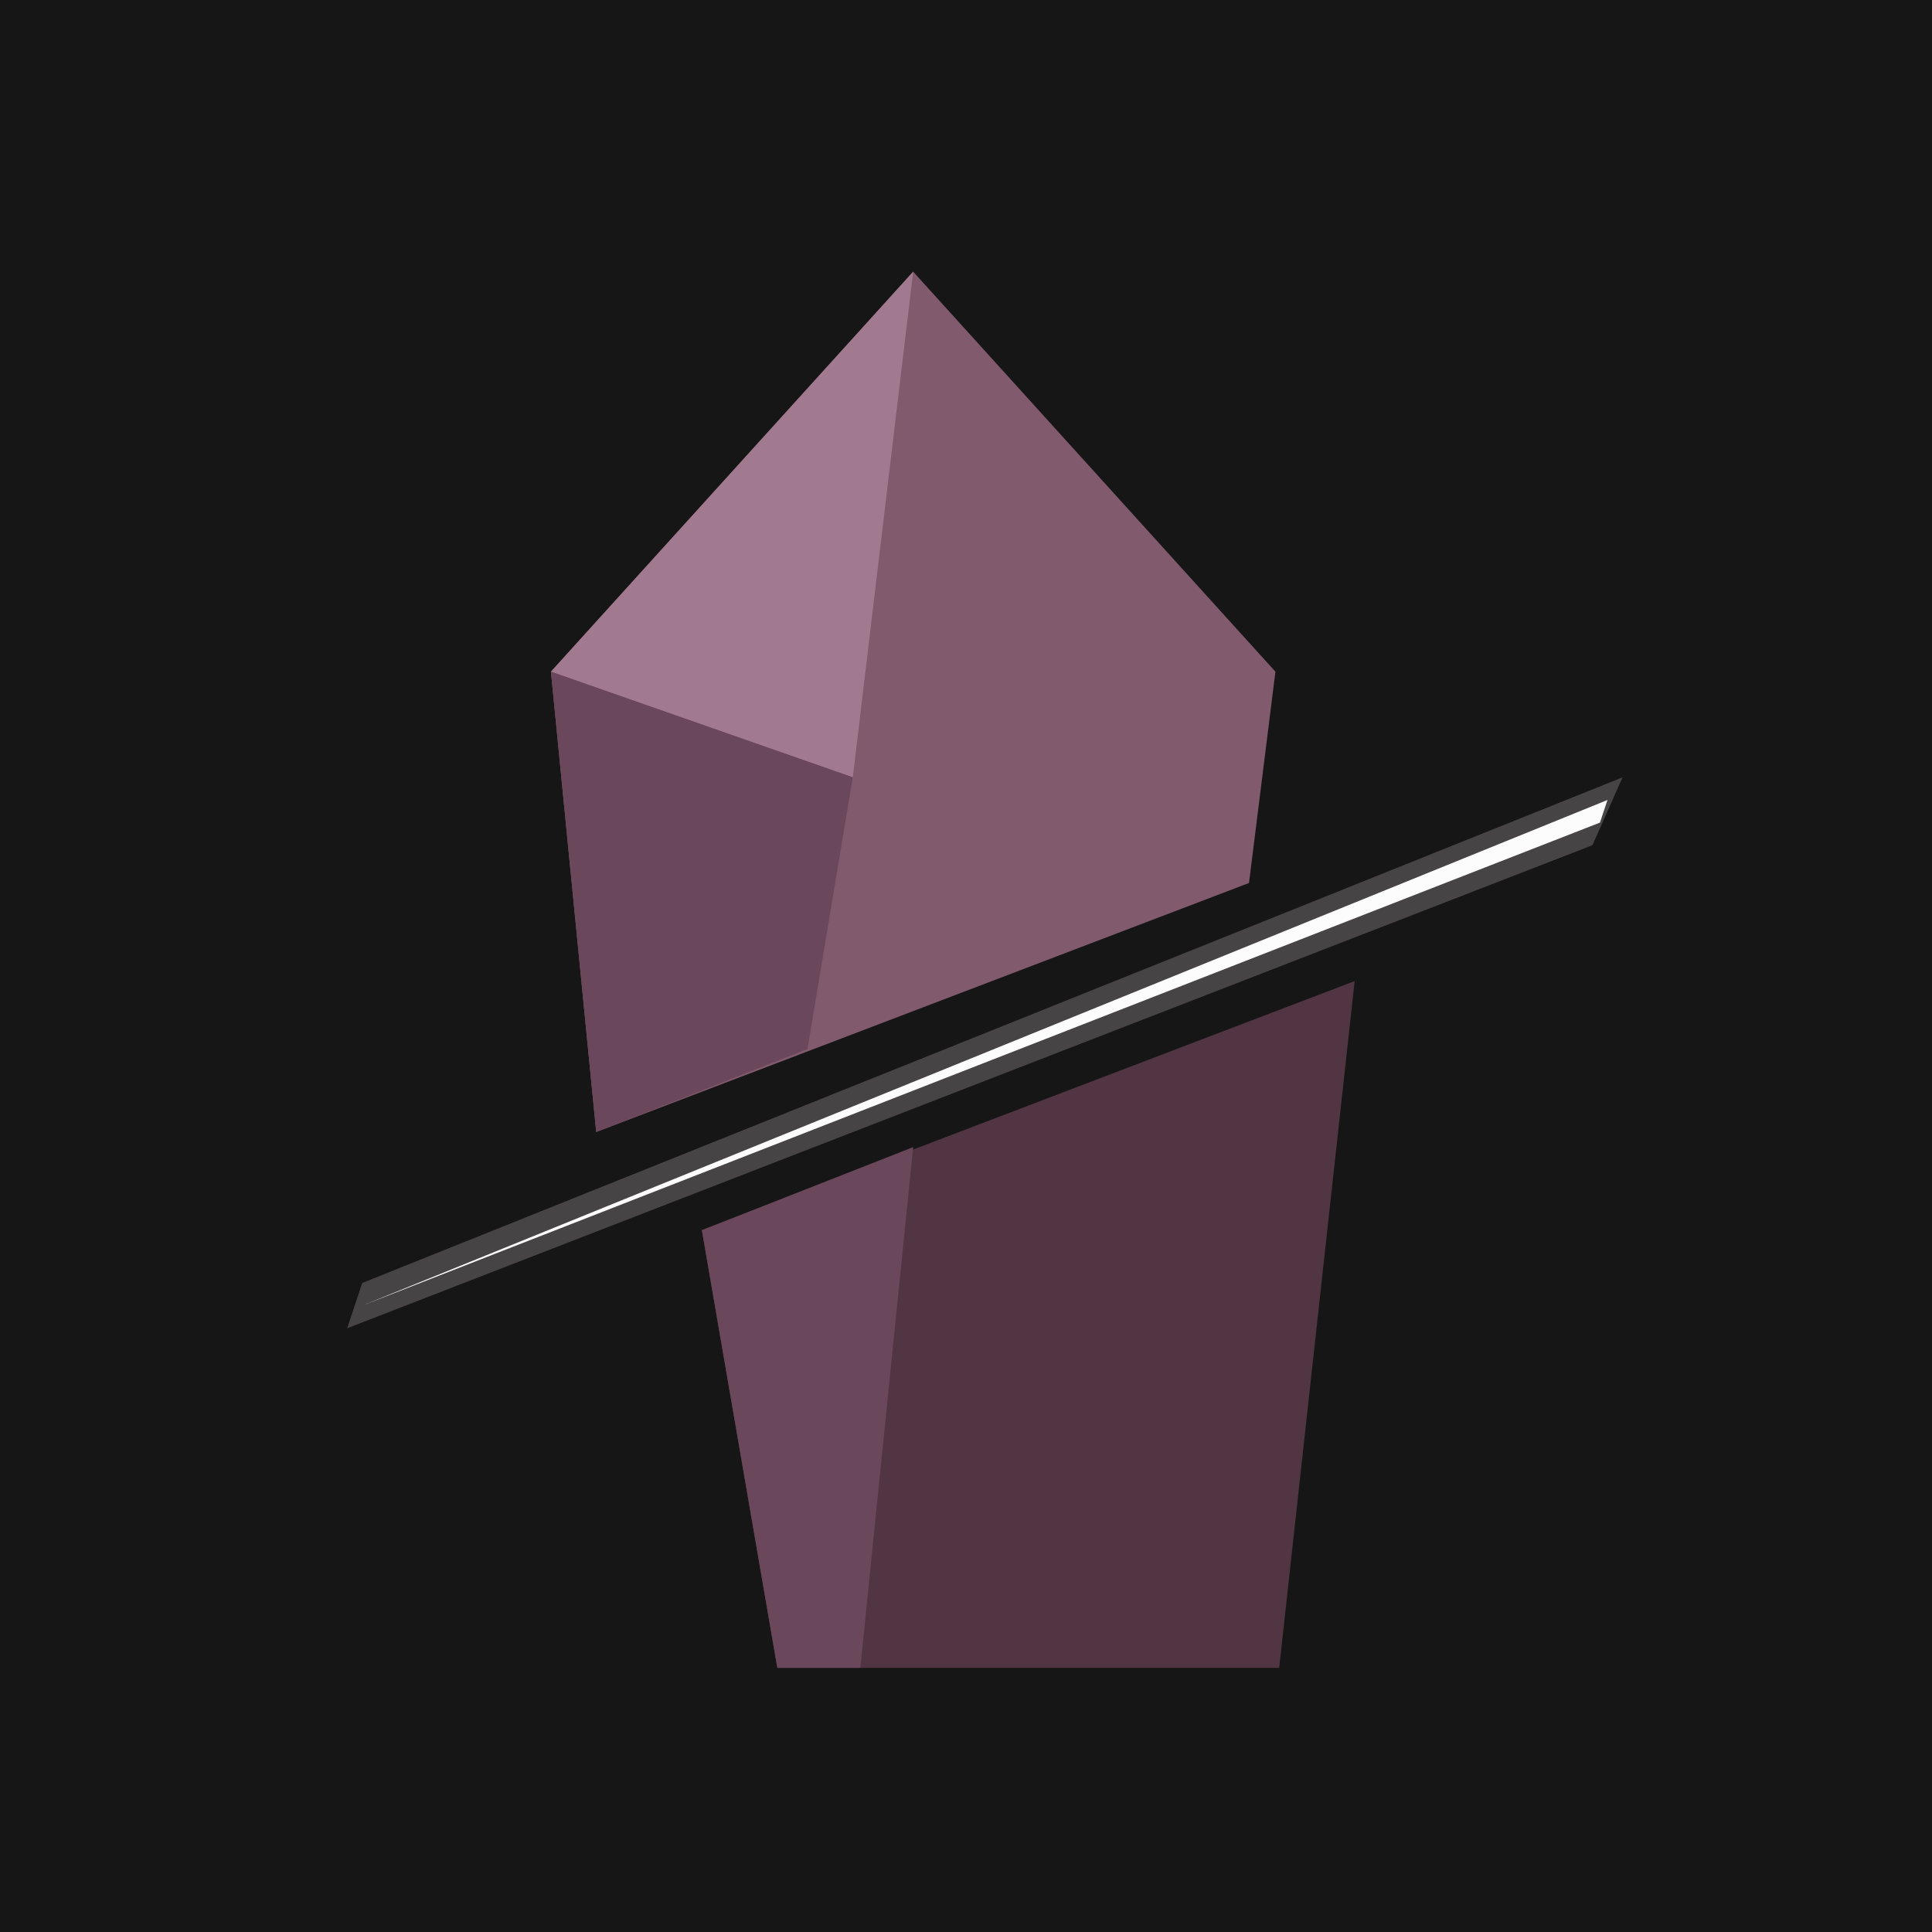
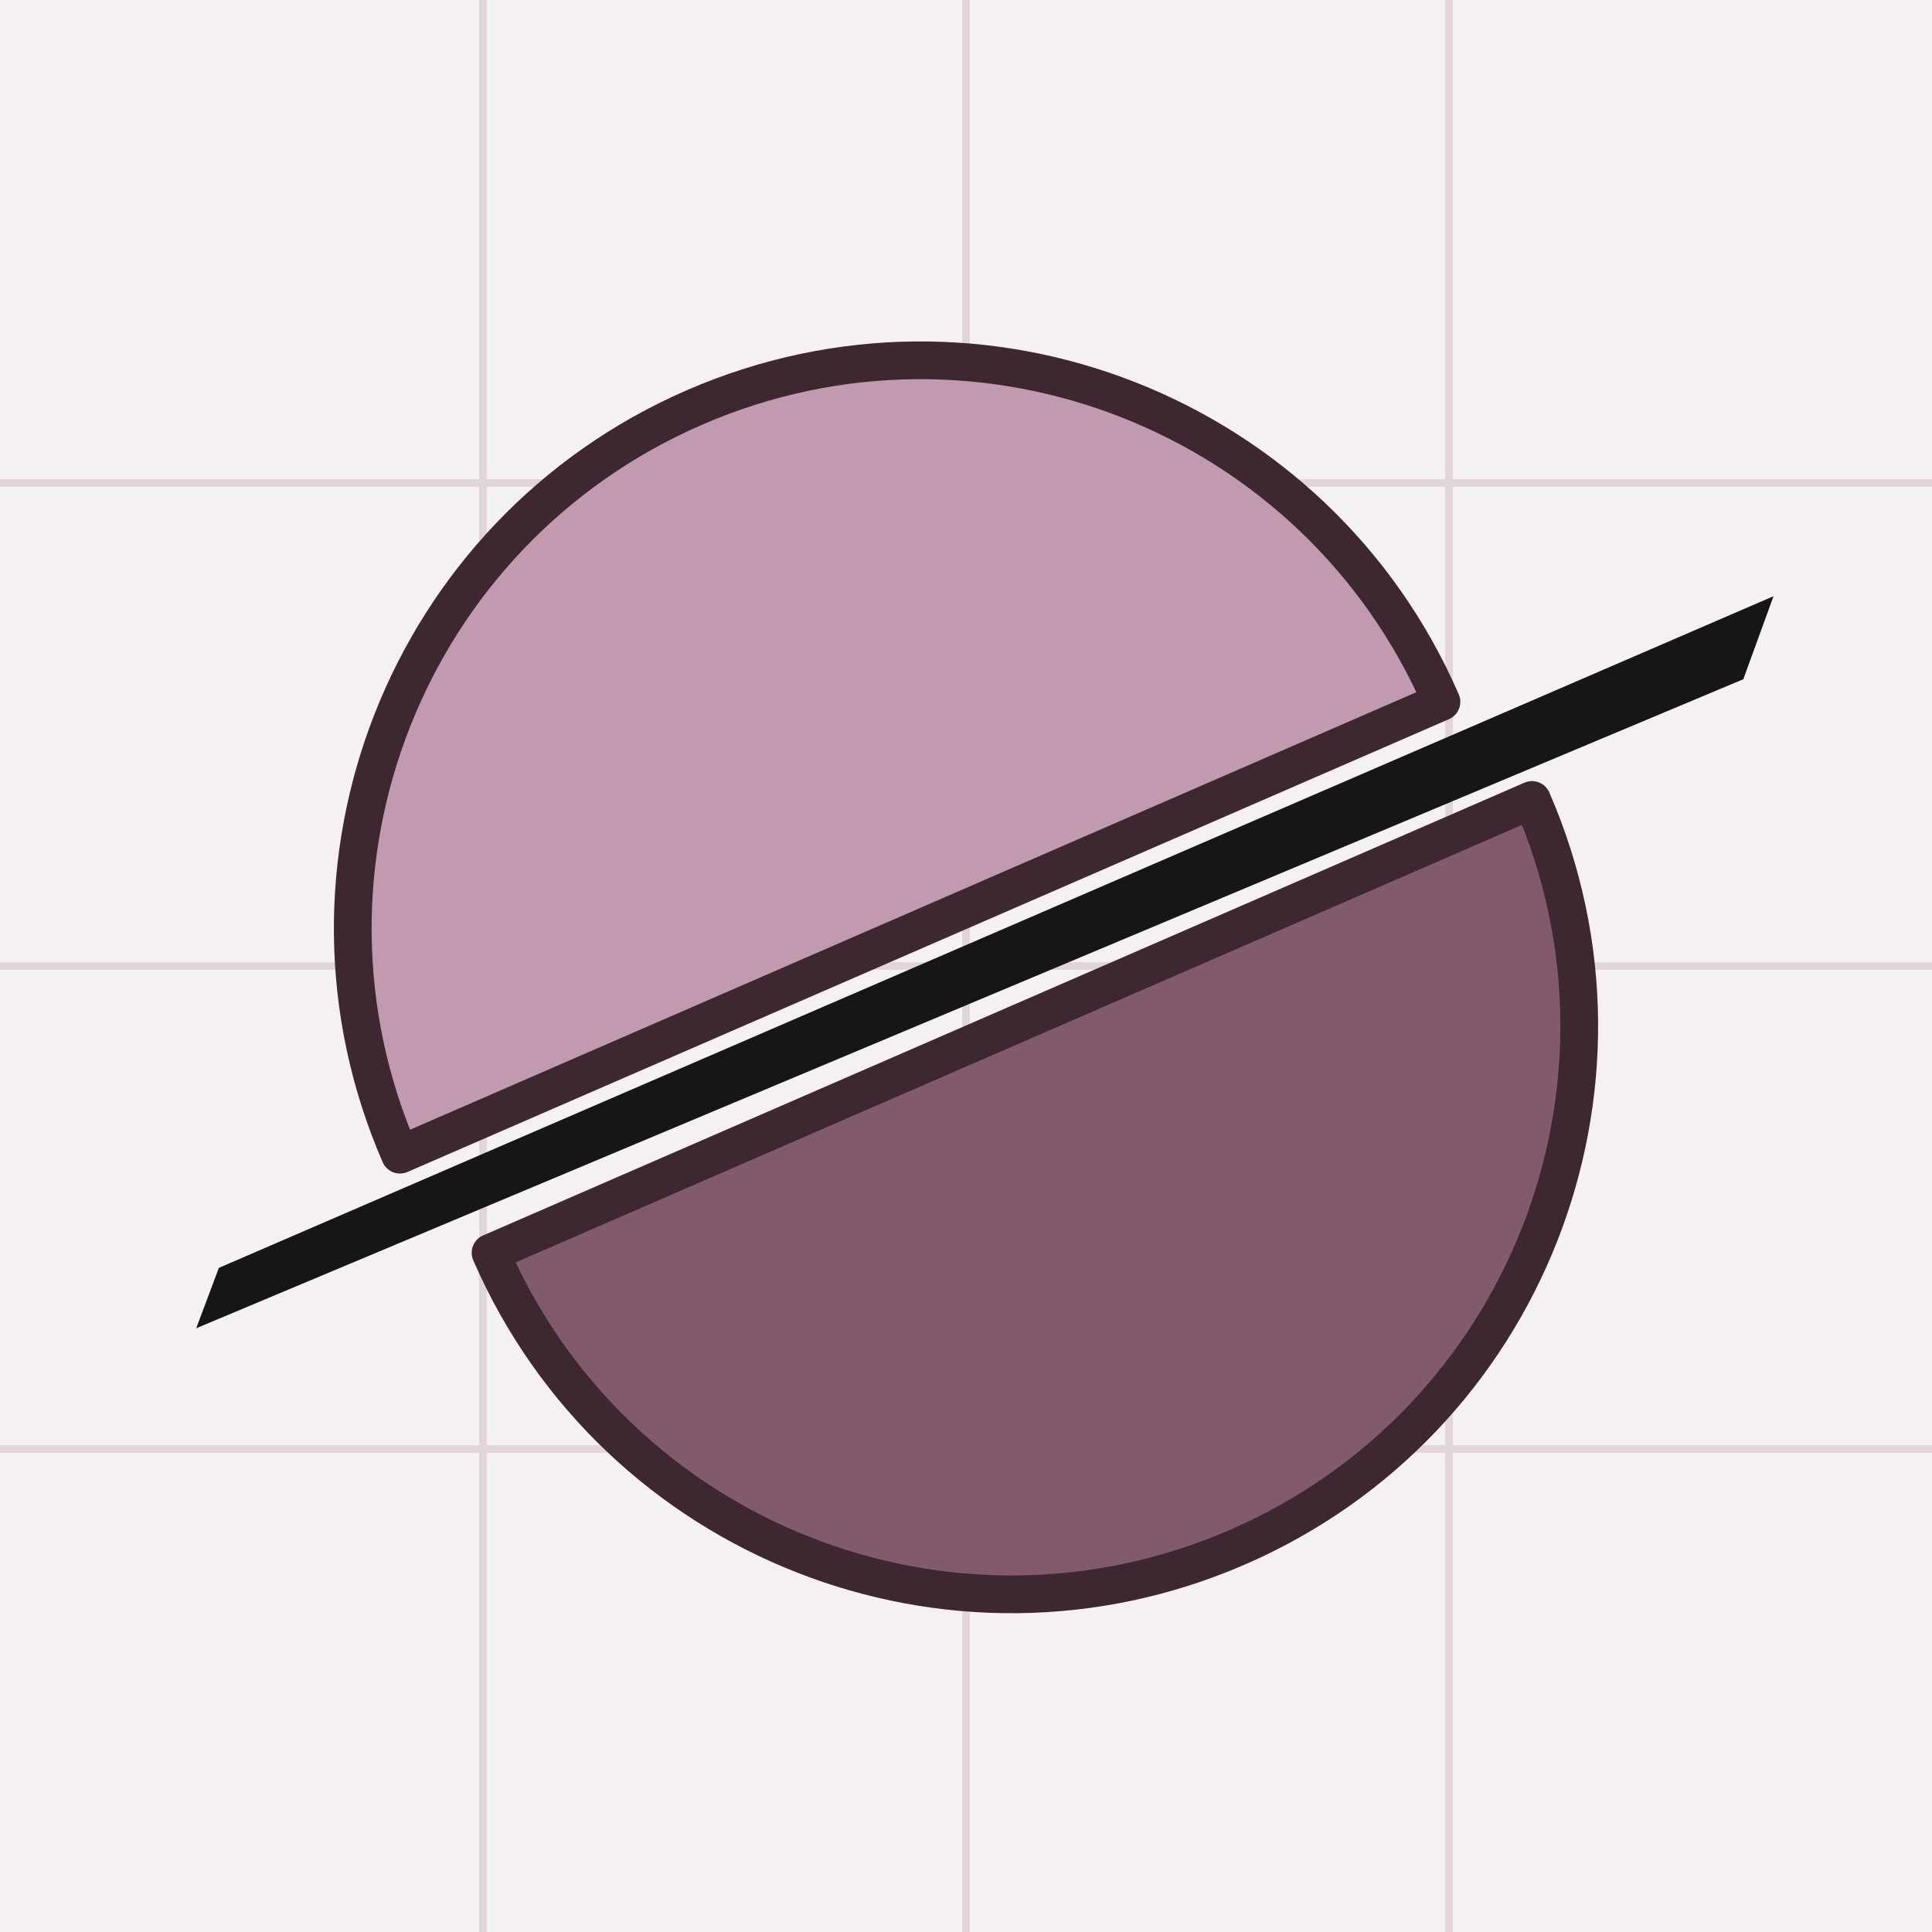
<svg xmlns="http://www.w3.org/2000/svg" viewBox="0 0 512 512" width="512" height="512">
-   <rect width="512" height="512" fill="#161616" />
-   <g transform="translate(-14,-12)">
-     <polygon points="256,84 352,190 345,246 172,312 160,190" fill="#825A6D" />
-     <polygon points="256,84 160,190 240,218" fill="#A17A8F" />
-     <polygon points="160,190 240,218 228,290 172,312" fill="#6A475A" />
+   <rect width="512" height="512" fill="#F5F1F2" />
+   <g stroke="#825A6D" stroke-opacity="0.18" stroke-width="2">
+     <path d="M0 128H512M0 256H512M0 384H512M128 0V512M256 0V512M384 0V512" />
  </g>
-   <g transform="translate(14,14)">
-     <polygon points="172,312 345,246 325,428 192,428" fill="#523542" />
-     <polygon points="172,312 228,290 214,428 192,428" fill="#6A475A" />
+   <g transform="translate(-12,-12)">
+     <path d="M118 318 A150 150 0 0 1 394 198 Z" fill="#C29AAF" stroke="#3D2731" stroke-width="10" stroke-linejoin="round" />
  </g>
-   <polygon points="92,352 96,340 430,206 422,224" fill="#F3E7EC" fill-opacity="0.22" />
-   <polygon points="96,346 426,212 424,218" fill="#FCFCFC" />
+   <g transform="translate(12,14)">
+     <path d="M118 318 A150 150 0 0 0 394 198 Z" fill="#825A6D" stroke="#3D2731" stroke-width="10" stroke-linejoin="round" />
+   </g>
+   <polygon points="52,352 58,336 470,158 462,180" fill="#161616" />
</svg>
